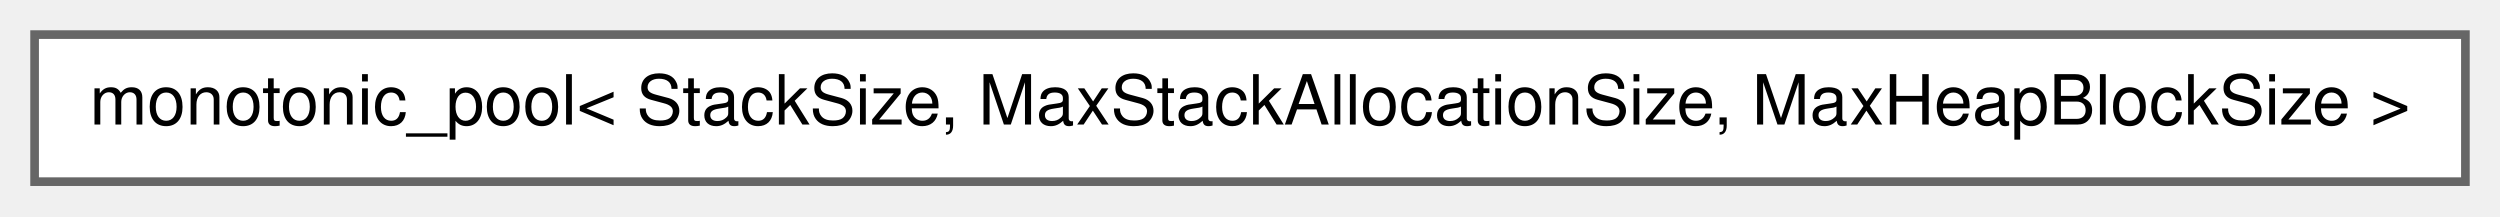
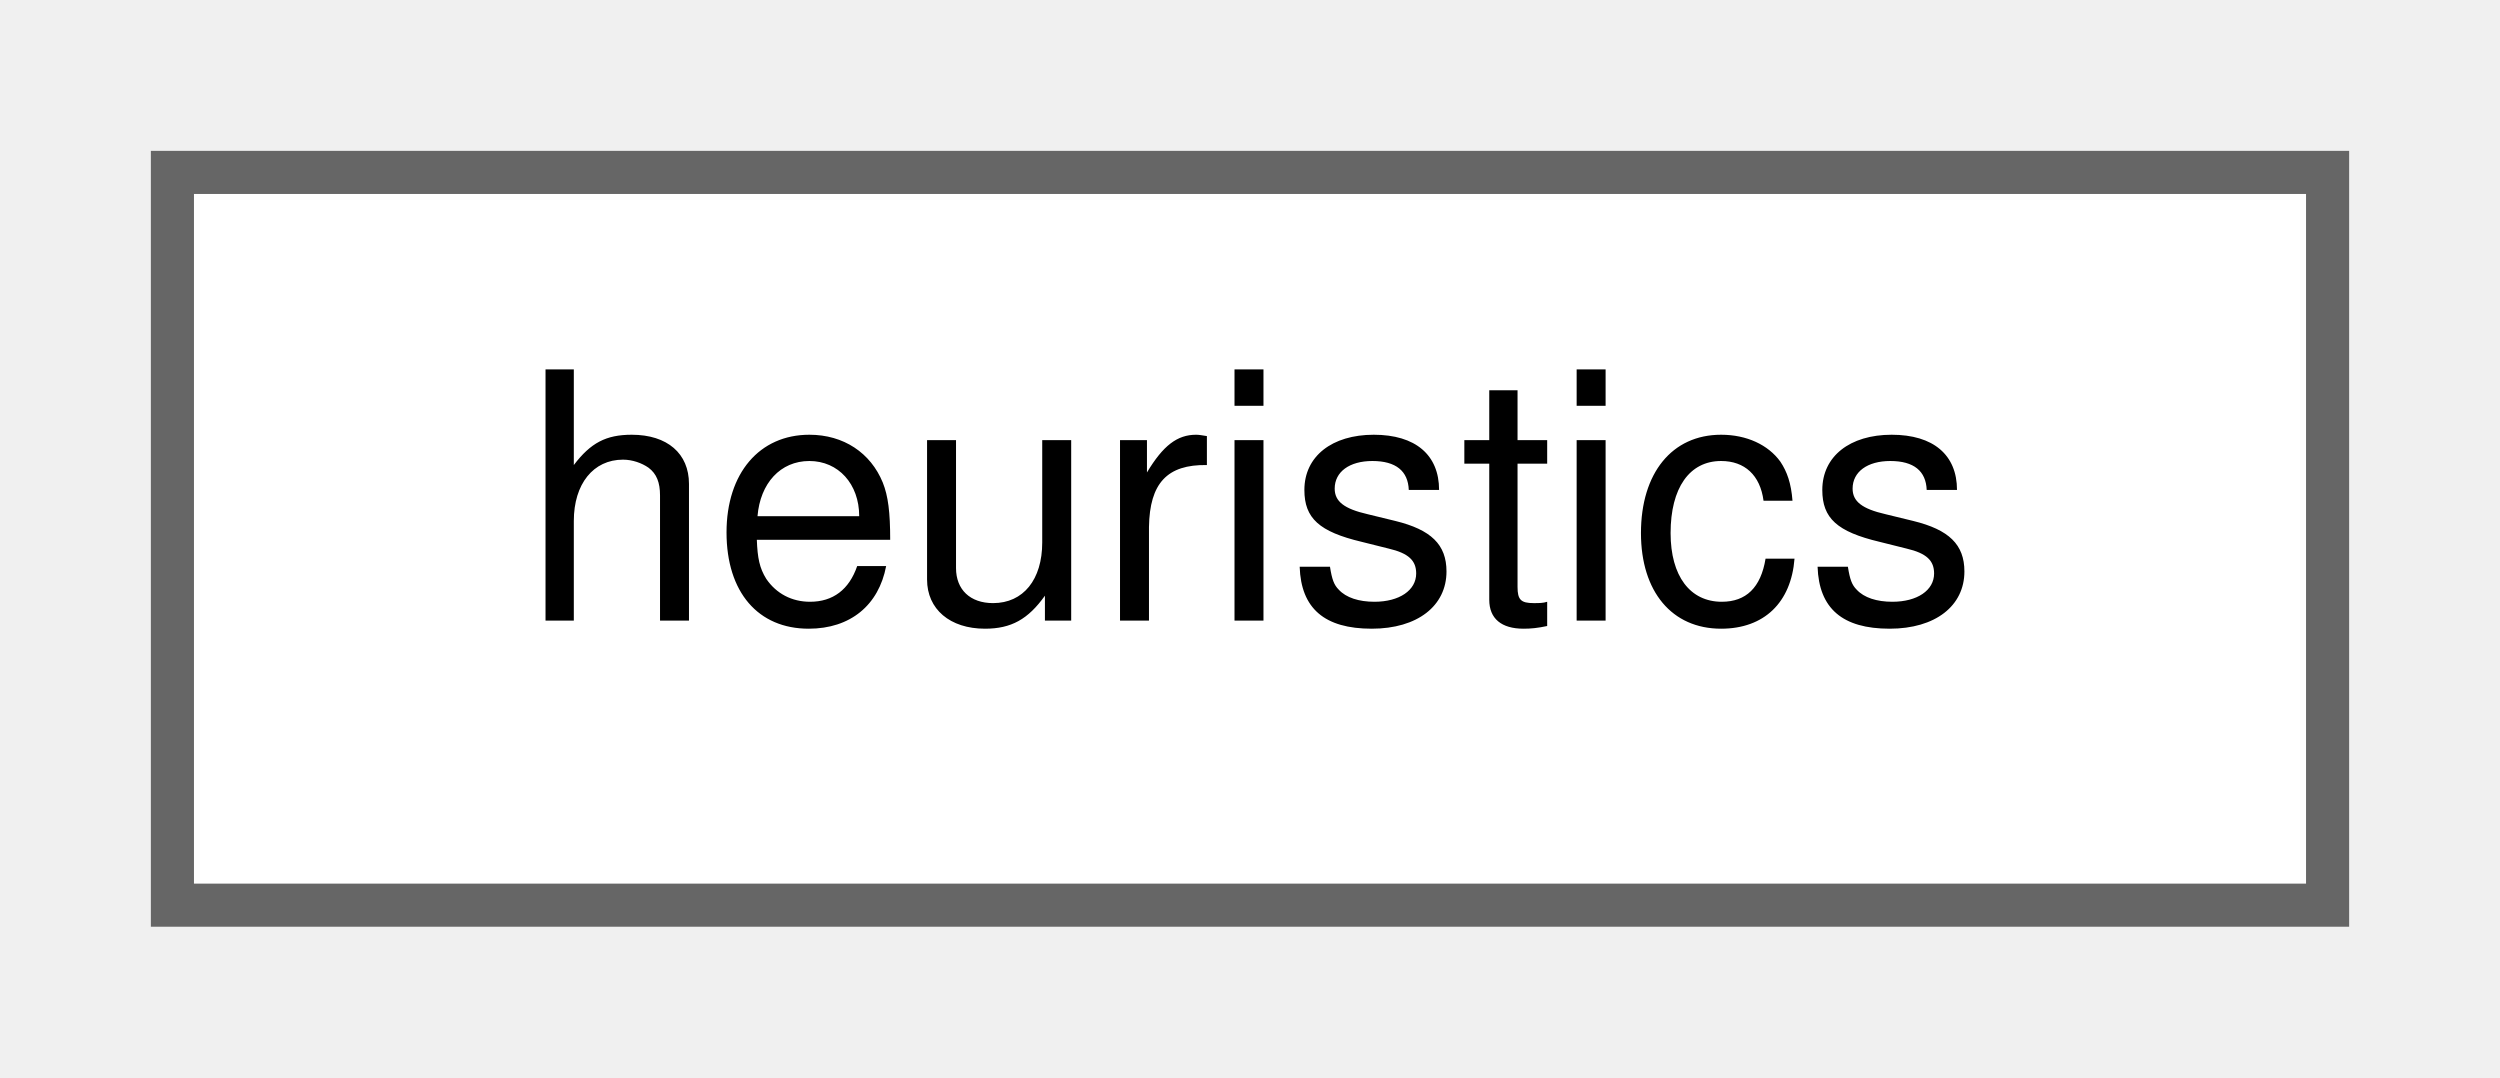
- <svg xmlns="http://www.w3.org/2000/svg" xmlns:xlink="http://www.w3.org/1999/xlink" width="289pt" height="25pt" viewBox="0.00 0.00 289.00 25.00">
+ <svg xmlns="http://www.w3.org/2000/svg" xmlns:xlink="http://www.w3.org/1999/xlink" width="58pt" height="25pt" viewBox="0.00 0.00 58.00 25.00">
  <g id="graph0" class="graph" transform="scale(1 1) rotate(0) translate(4 21)">
    <g id="Node000000" class="node">
      <g id="a_Node000000">
-         <a xlink:href="df/db2/classchdr_1_1monotonic__pool.html" target="_top" xlink:title="A pooled memory resource that manages memory blocks in a monotonic allocation scheme.">
-           <polygon fill="white" stroke="#666666" points="281,-17 0,-17 0,0 281,0 281,-17" />
-           <text text-anchor="middle" x="140.5" y="-6.6" font-family="Helvetica,sans-Serif" font-size="8.00">monotonic_pool&lt; StackSize, MaxStackAllocationSize, MaxHeapBlockSize &gt;</text>
+         <a xlink:href="d2/df4/structchdr_1_1heuristics.html" target="_top" xlink:title="A static utility class providing various distance metric calculations.">
+           <polygon fill="white" stroke="#666666" points="50,-17 0,-17 0,0 50,0 50,-17" />
+           <text text-anchor="middle" x="25" y="-6.6" font-family="Helvetica,sans-Serif" font-size="8.00">heuristics</text>
        </a>
      </g>
    </g>
  </g>
</svg>
